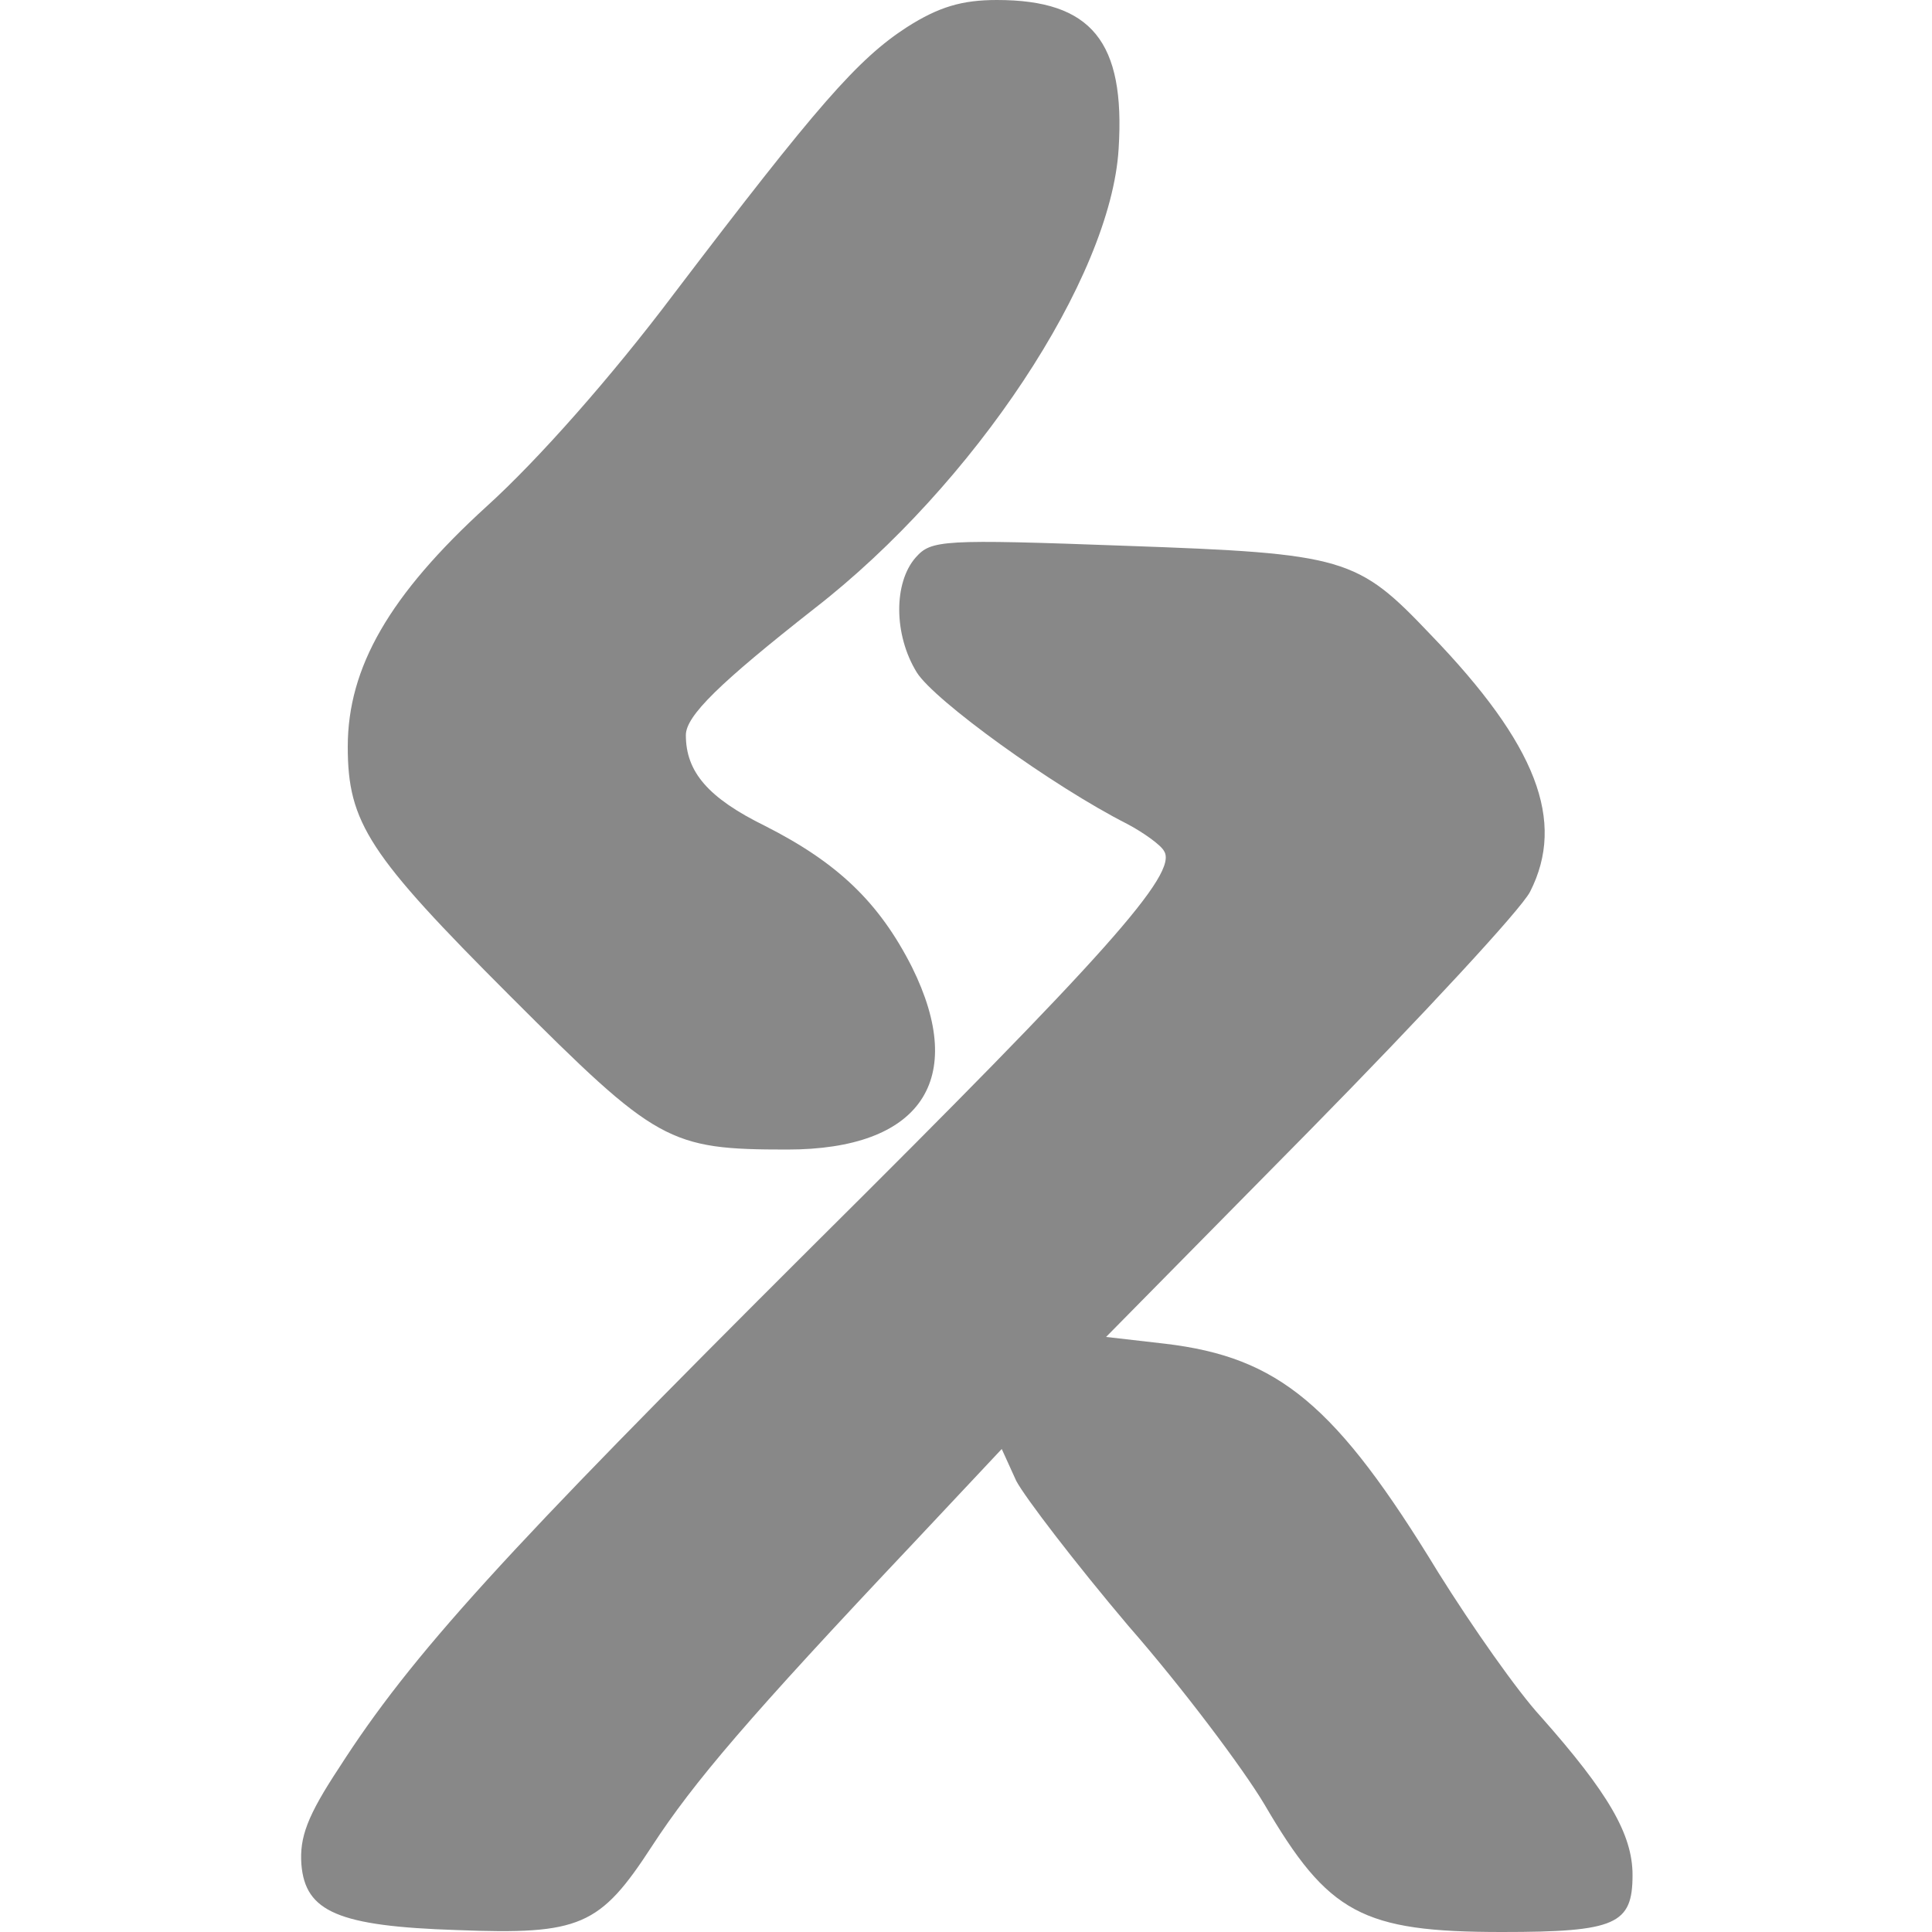
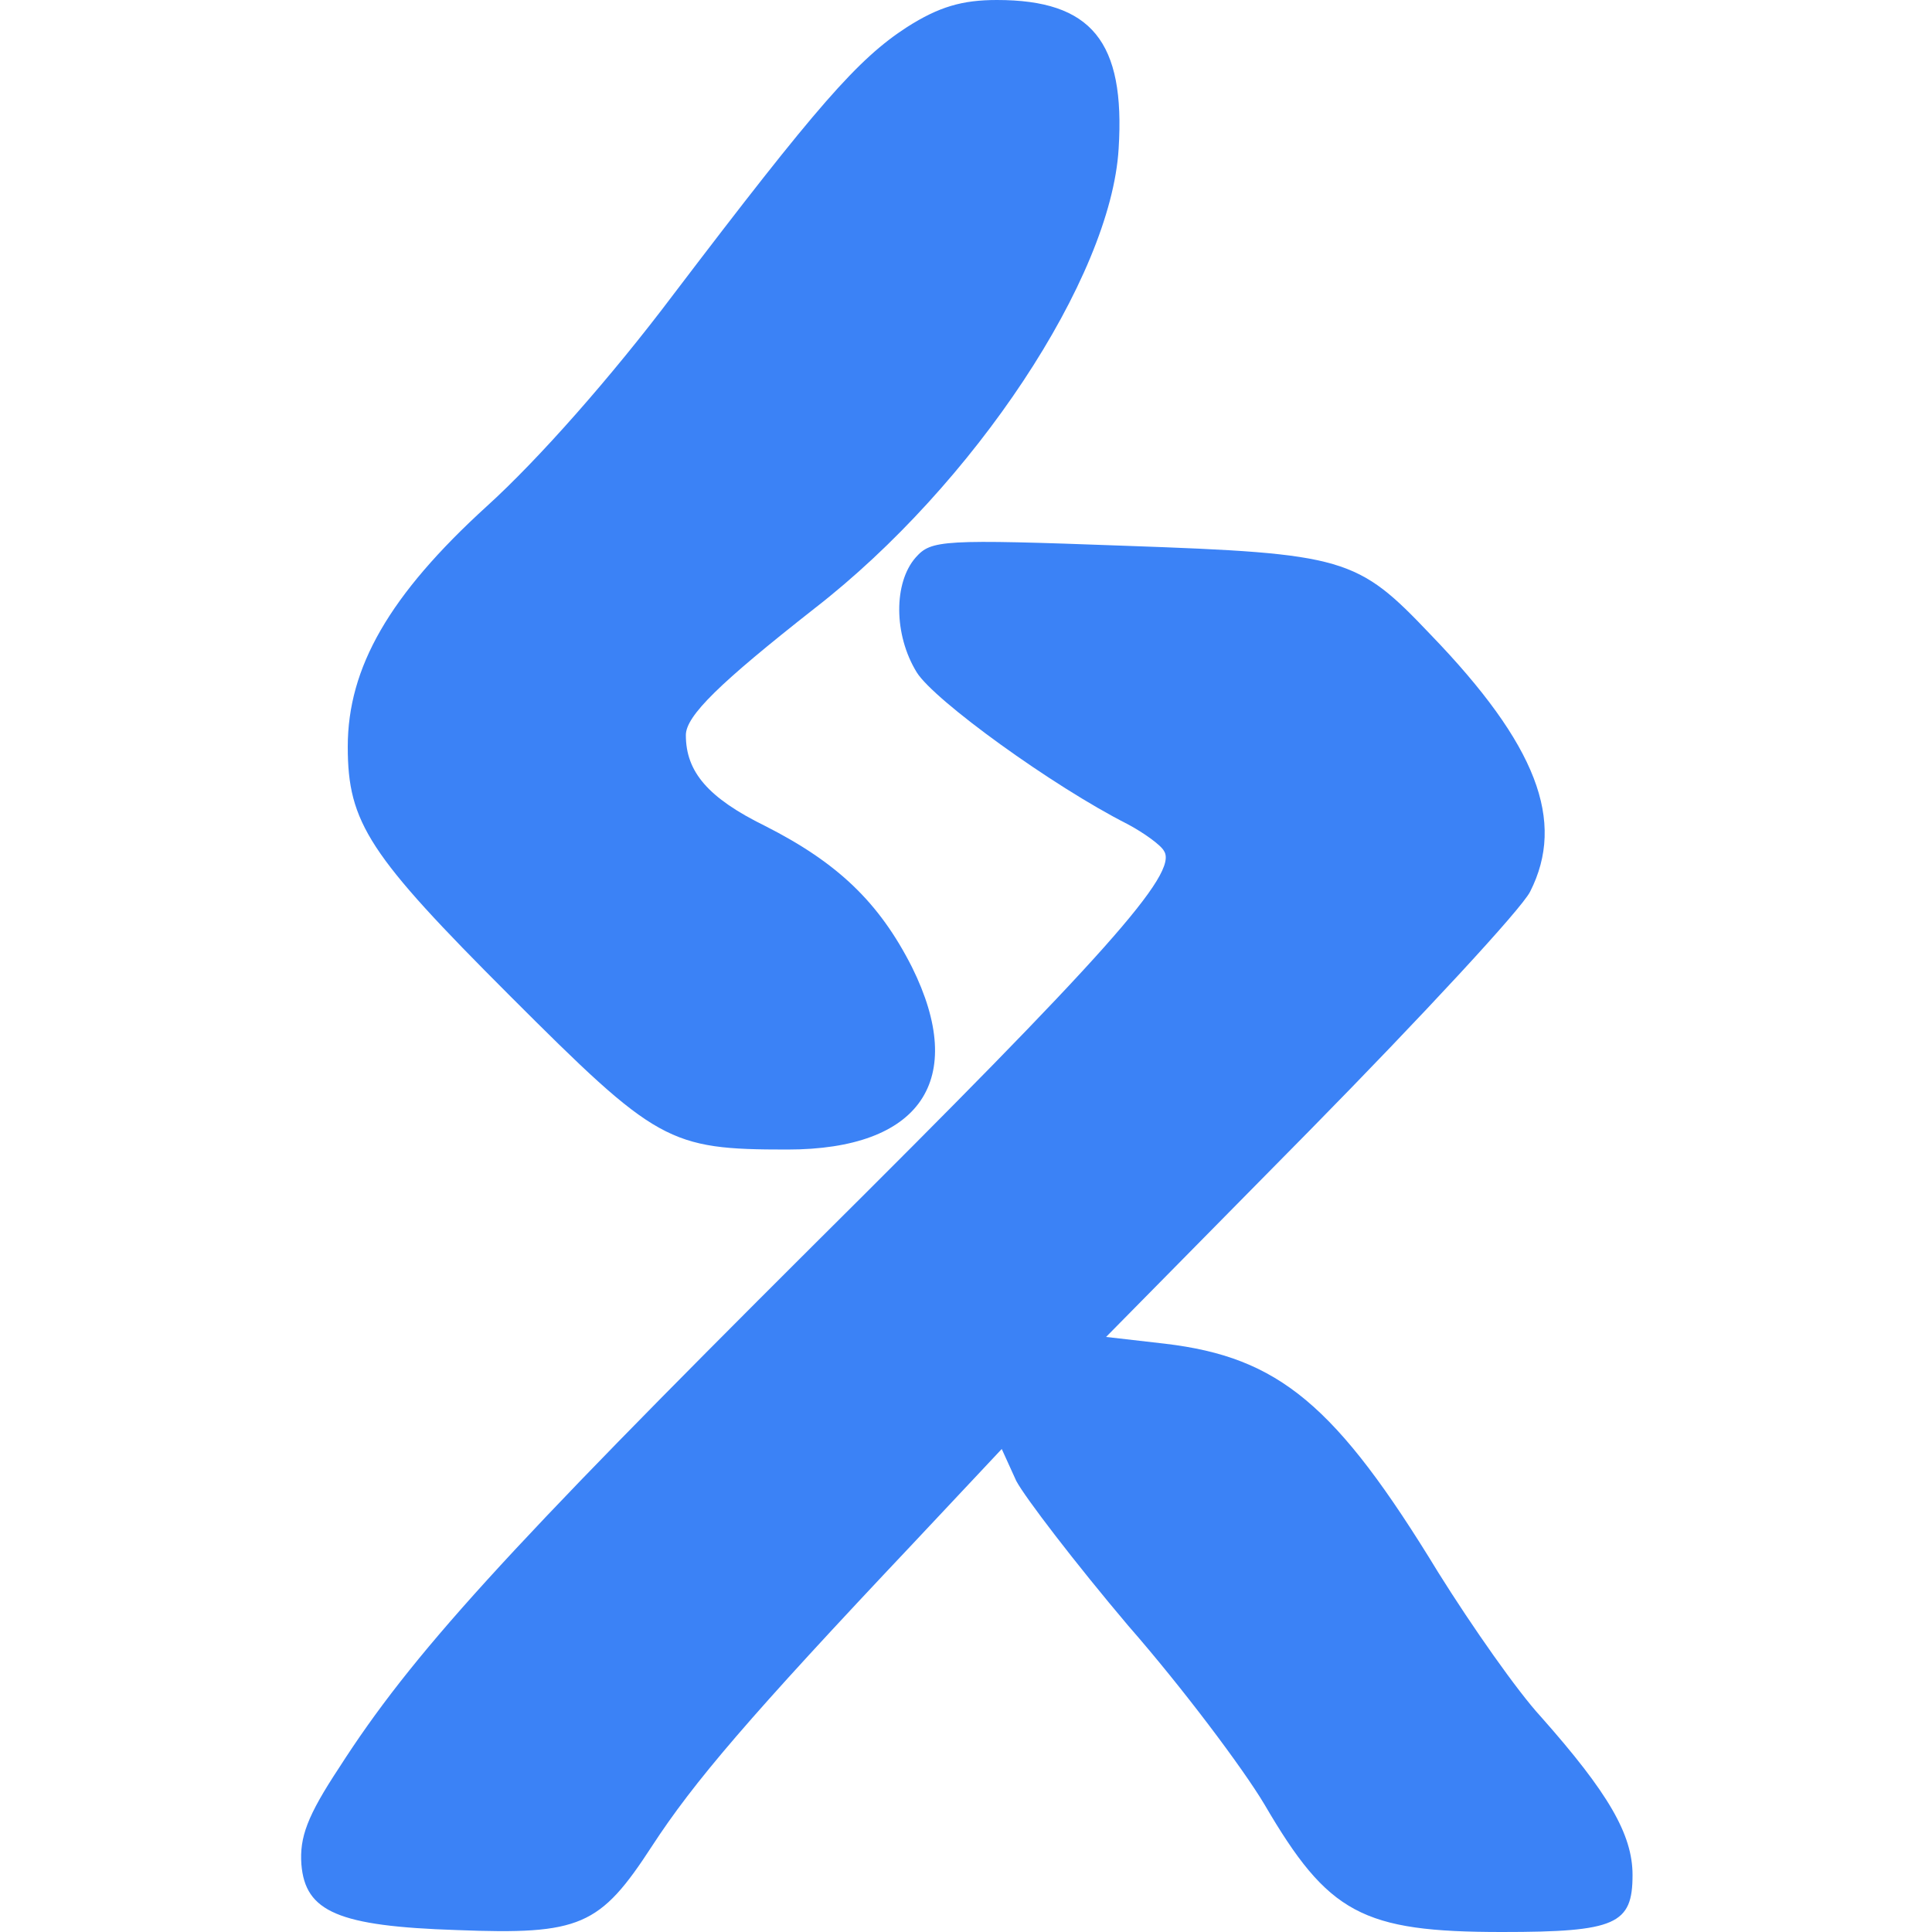
<svg xmlns="http://www.w3.org/2000/svg" t="1700191403530" class="icon" viewBox="0 0 1024 1024" version="1.1" p-id="774" width="200" height="200">
-   <path d="M480.768 14.336c-26.112 16.896-47.616 41.472-123.904 141.824-32.768 43.52-71.68 87.552-98.816 112.128C206.336 315.392 184.32 353.792 184.32 395.776c0 40.448 11.264 57.344 86.016 132.096C348.16 605.696 354.304 609.28 417.28 609.28c70.656 0 95.744-36.864 66.048-96.768-17.408-34.304-39.424-55.296-77.824-74.752-30.208-14.848-41.984-28.672-41.984-48.128 0-10.24 17.92-27.648 68.096-67.072 84.48-65.536 157.184-175.104 161.28-243.712C596.48 22.016 578.56 0 528.384 0c-18.432 0-30.72 3.584-47.616 14.336z" p-id="775" fill="#888888" />
-   <path d="M485.376 295.424c-11.776 13.312-11.776 40.96 0.512 60.928 9.216 14.848 72.192 60.416 111.616 80.384 8.704 4.608 17.92 11.264 19.456 14.336 7.68 11.776-30.72 54.784-186.368 209.408-163.84 163.328-212.48 216.576-250.88 276.48-16.896 25.6-20.992 36.864-19.968 51.2 2.048 25.088 19.456 32.768 82.432 34.816 65.536 2.56 75.776-2.048 103.424-44.544 22.016-33.792 51.2-68.096 138.24-160.256l47.104-50.176 7.68 16.896c4.608 8.704 31.232 43.52 59.392 76.8 28.672 32.768 60.928 75.776 72.192 94.72 33.792 57.856 51.712 67.584 125.952 67.584 60.416 0 69.12-4.096 69.12-30.208 0-21.504-12.8-43.52-48.64-83.968-12.288-13.312-36.352-47.616-54.272-76.288-54.272-89.088-84.48-114.176-144.896-121.344l-31.232-3.584 108.032-109.568c59.392-60.416 112.128-117.248 116.736-126.464 18.944-37.376 3.584-77.824-52.736-136.192-38.912-40.96-45.056-43.008-161.792-47.104-97.28-3.584-102.912-3.072-111.104 6.144z" p-id="776" fill="#888888" />
+   <path d="M480.768 14.336c-26.112 16.896-47.616 41.472-123.904 141.824-32.768 43.52-71.68 87.552-98.816 112.128C206.336 315.392 184.32 353.792 184.32 395.776c0 40.448 11.264 57.344 86.016 132.096C348.16 605.696 354.304 609.28 417.28 609.28c70.656 0 95.744-36.864 66.048-96.768-17.408-34.304-39.424-55.296-77.824-74.752-30.208-14.848-41.984-28.672-41.984-48.128 0-10.24 17.92-27.648 68.096-67.072 84.48-65.536 157.184-175.104 161.28-243.712C596.48 22.016 578.56 0 528.384 0c-18.432 0-30.72 3.584-47.616 14.336z" p-id="775" fill="#3b82f6" />
+   <path d="M485.376 295.424c-11.776 13.312-11.776 40.96 0.512 60.928 9.216 14.848 72.192 60.416 111.616 80.384 8.704 4.608 17.92 11.264 19.456 14.336 7.68 11.776-30.72 54.784-186.368 209.408-163.84 163.328-212.48 216.576-250.88 276.48-16.896 25.6-20.992 36.864-19.968 51.2 2.048 25.088 19.456 32.768 82.432 34.816 65.536 2.56 75.776-2.048 103.424-44.544 22.016-33.792 51.2-68.096 138.24-160.256l47.104-50.176 7.68 16.896c4.608 8.704 31.232 43.52 59.392 76.8 28.672 32.768 60.928 75.776 72.192 94.72 33.792 57.856 51.712 67.584 125.952 67.584 60.416 0 69.12-4.096 69.12-30.208 0-21.504-12.8-43.52-48.64-83.968-12.288-13.312-36.352-47.616-54.272-76.288-54.272-89.088-84.48-114.176-144.896-121.344l-31.232-3.584 108.032-109.568c59.392-60.416 112.128-117.248 116.736-126.464 18.944-37.376 3.584-77.824-52.736-136.192-38.912-40.96-45.056-43.008-161.792-47.104-97.28-3.584-102.912-3.072-111.104 6.144z" p-id="776" fill="#3b82f6" />
</svg>
